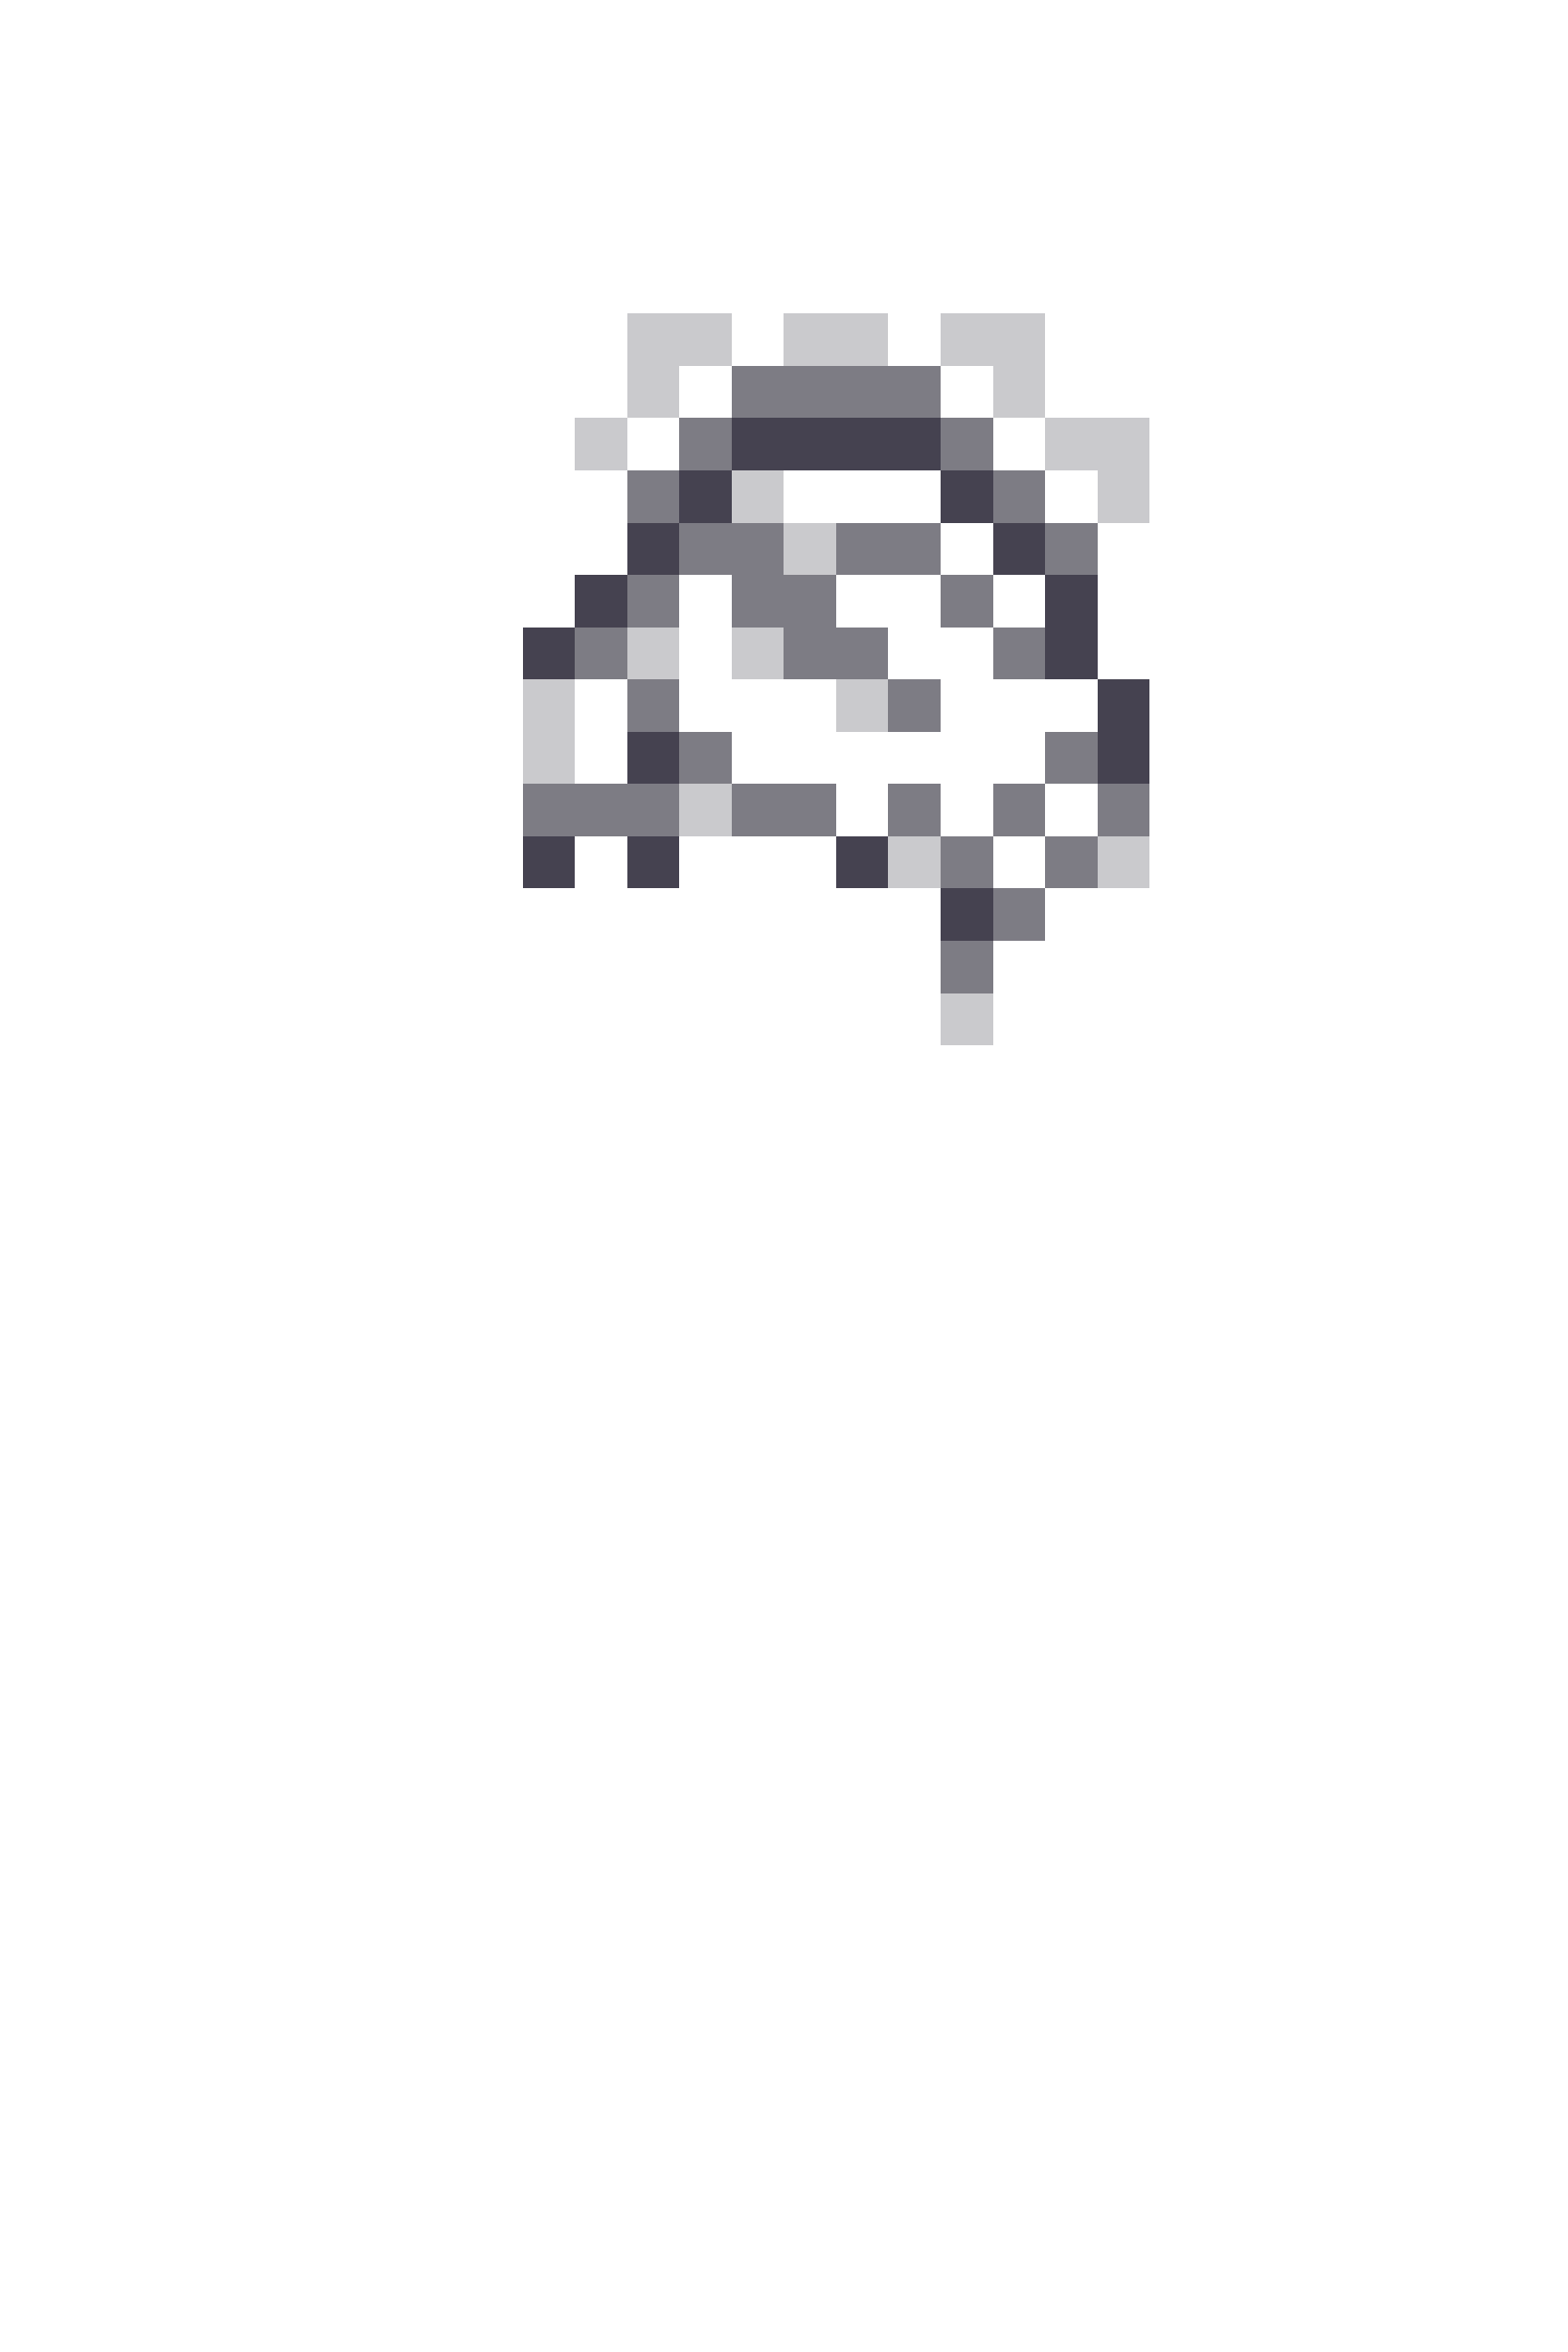
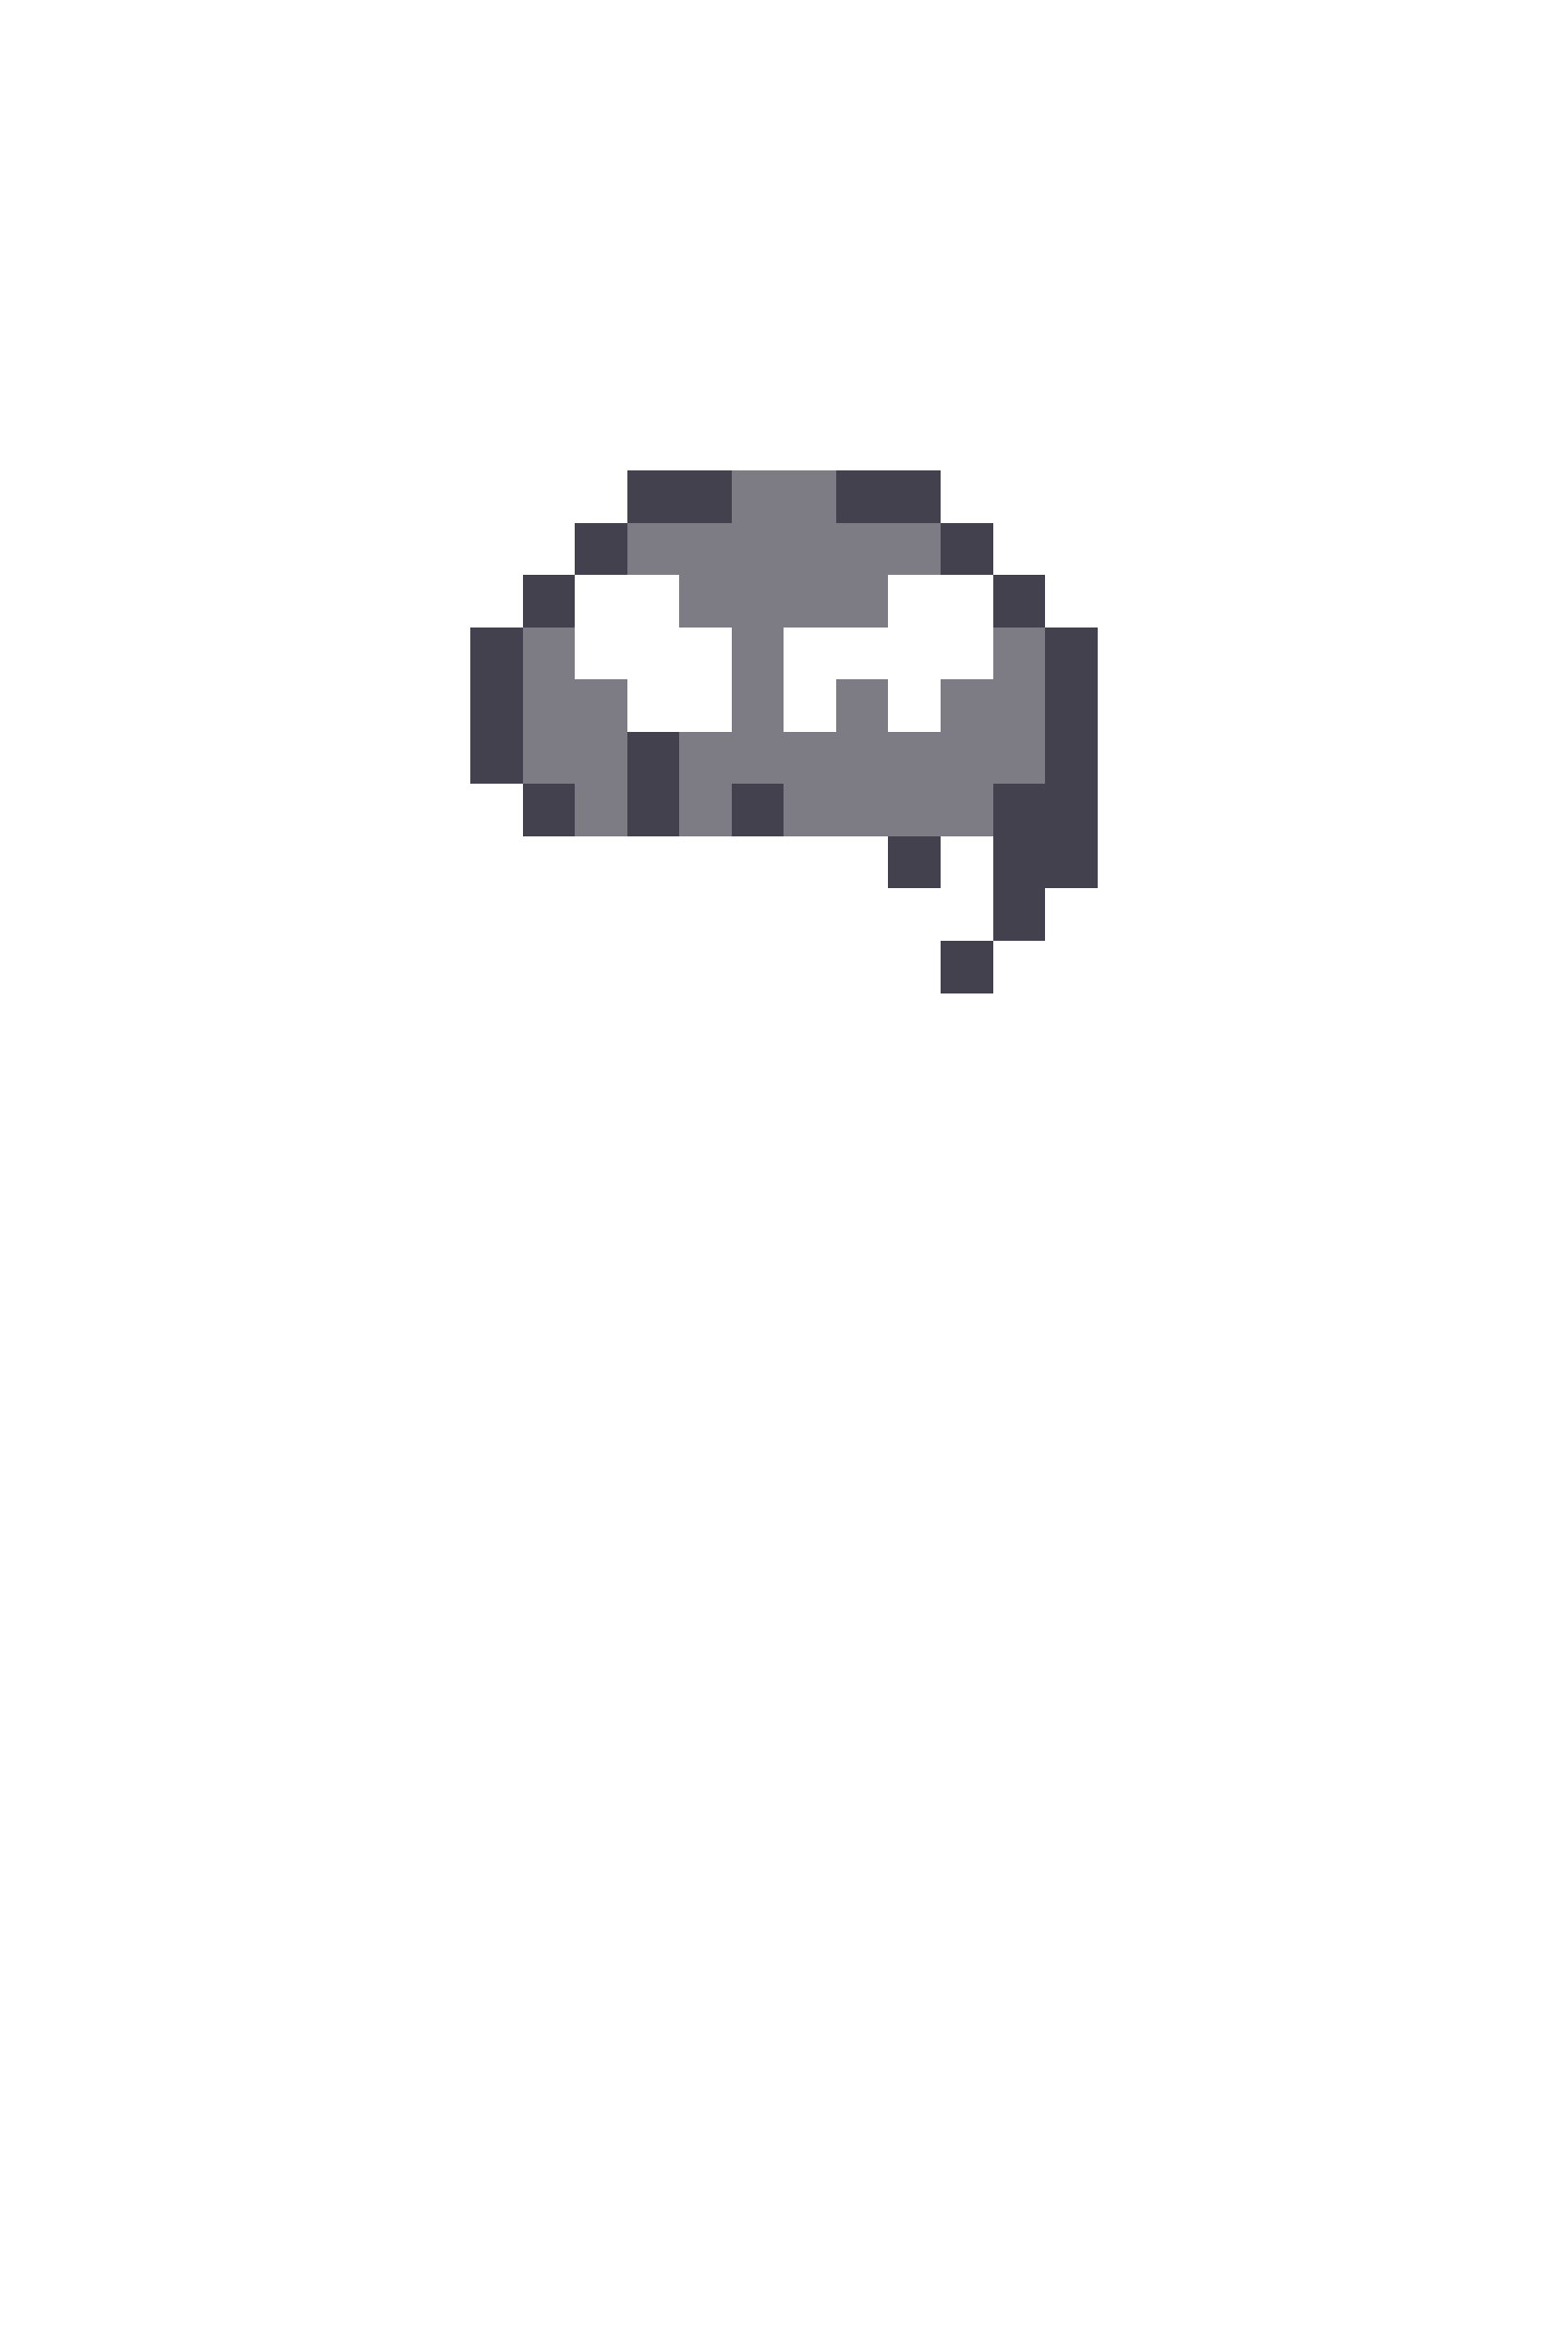
<svg xmlns="http://www.w3.org/2000/svg" viewBox="0 -0.5 30 45" shape-rendering="crispEdges">
-   <path stroke="rgba(30,26,43,0.231)" d="M12 6h2M15 6h2M18 6h2M12 7h1M19 7h1M11 8h1M20 8h2M14 9h1M21 9h1M15 10h1M12 12h1M14 12h1M10 13h1M16 13h1M10 14h1M13 15h1M17 16h1M21 16h1M18 19h1" />
-   <path stroke="rgba(31,28,43,0.576)" d="M14 7h4M13 8h1M18 8h1M12 9h1M19 9h1M13 10h2M16 10h2M20 10h1M12 11h1M14 11h2M18 11h1M11 12h1M15 12h2M19 12h1M12 13h1M17 13h1M13 14h1M20 14h1M10 15h3M14 15h2M17 15h1M19 15h1M21 15h1M18 16h1M20 16h1M19 17h1M18 18h1" />
-   <path stroke="rgba(32,28,45,0.831)" d="M14 8h4M13 9h1M18 9h1M12 10h1M19 10h1M11 11h1M20 11h1M10 12h1M20 12h1M21 13h1M12 14h1M21 14h1M10 16h1M12 16h1M16 16h1M18 17h1" />
+   <path stroke="rgba(32,28,44,0.835)" d="M12 9h2M16 9h2M11 10h1M18 10h1M10 11h1M19 11h1M9 12h1M20 12h1M9 13h1M20 13h1M9 14h1M12 14h1M20 14h1M10 15h1M12 15h1M14 15h1M19 15h2M17 16h1M19 16h2M19 17h1M18 18h1" />
+   <path stroke="rgba(31,28,43,0.576)" d="M14 9h2M12 10h6M13 11h4M10 12h1M14 12h1M19 12h1M10 13h2M14 13h1M16 13h1M18 13h2M10 14h2M13 14h7M11 15h1M13 15h1M15 15h4" />
</svg>
